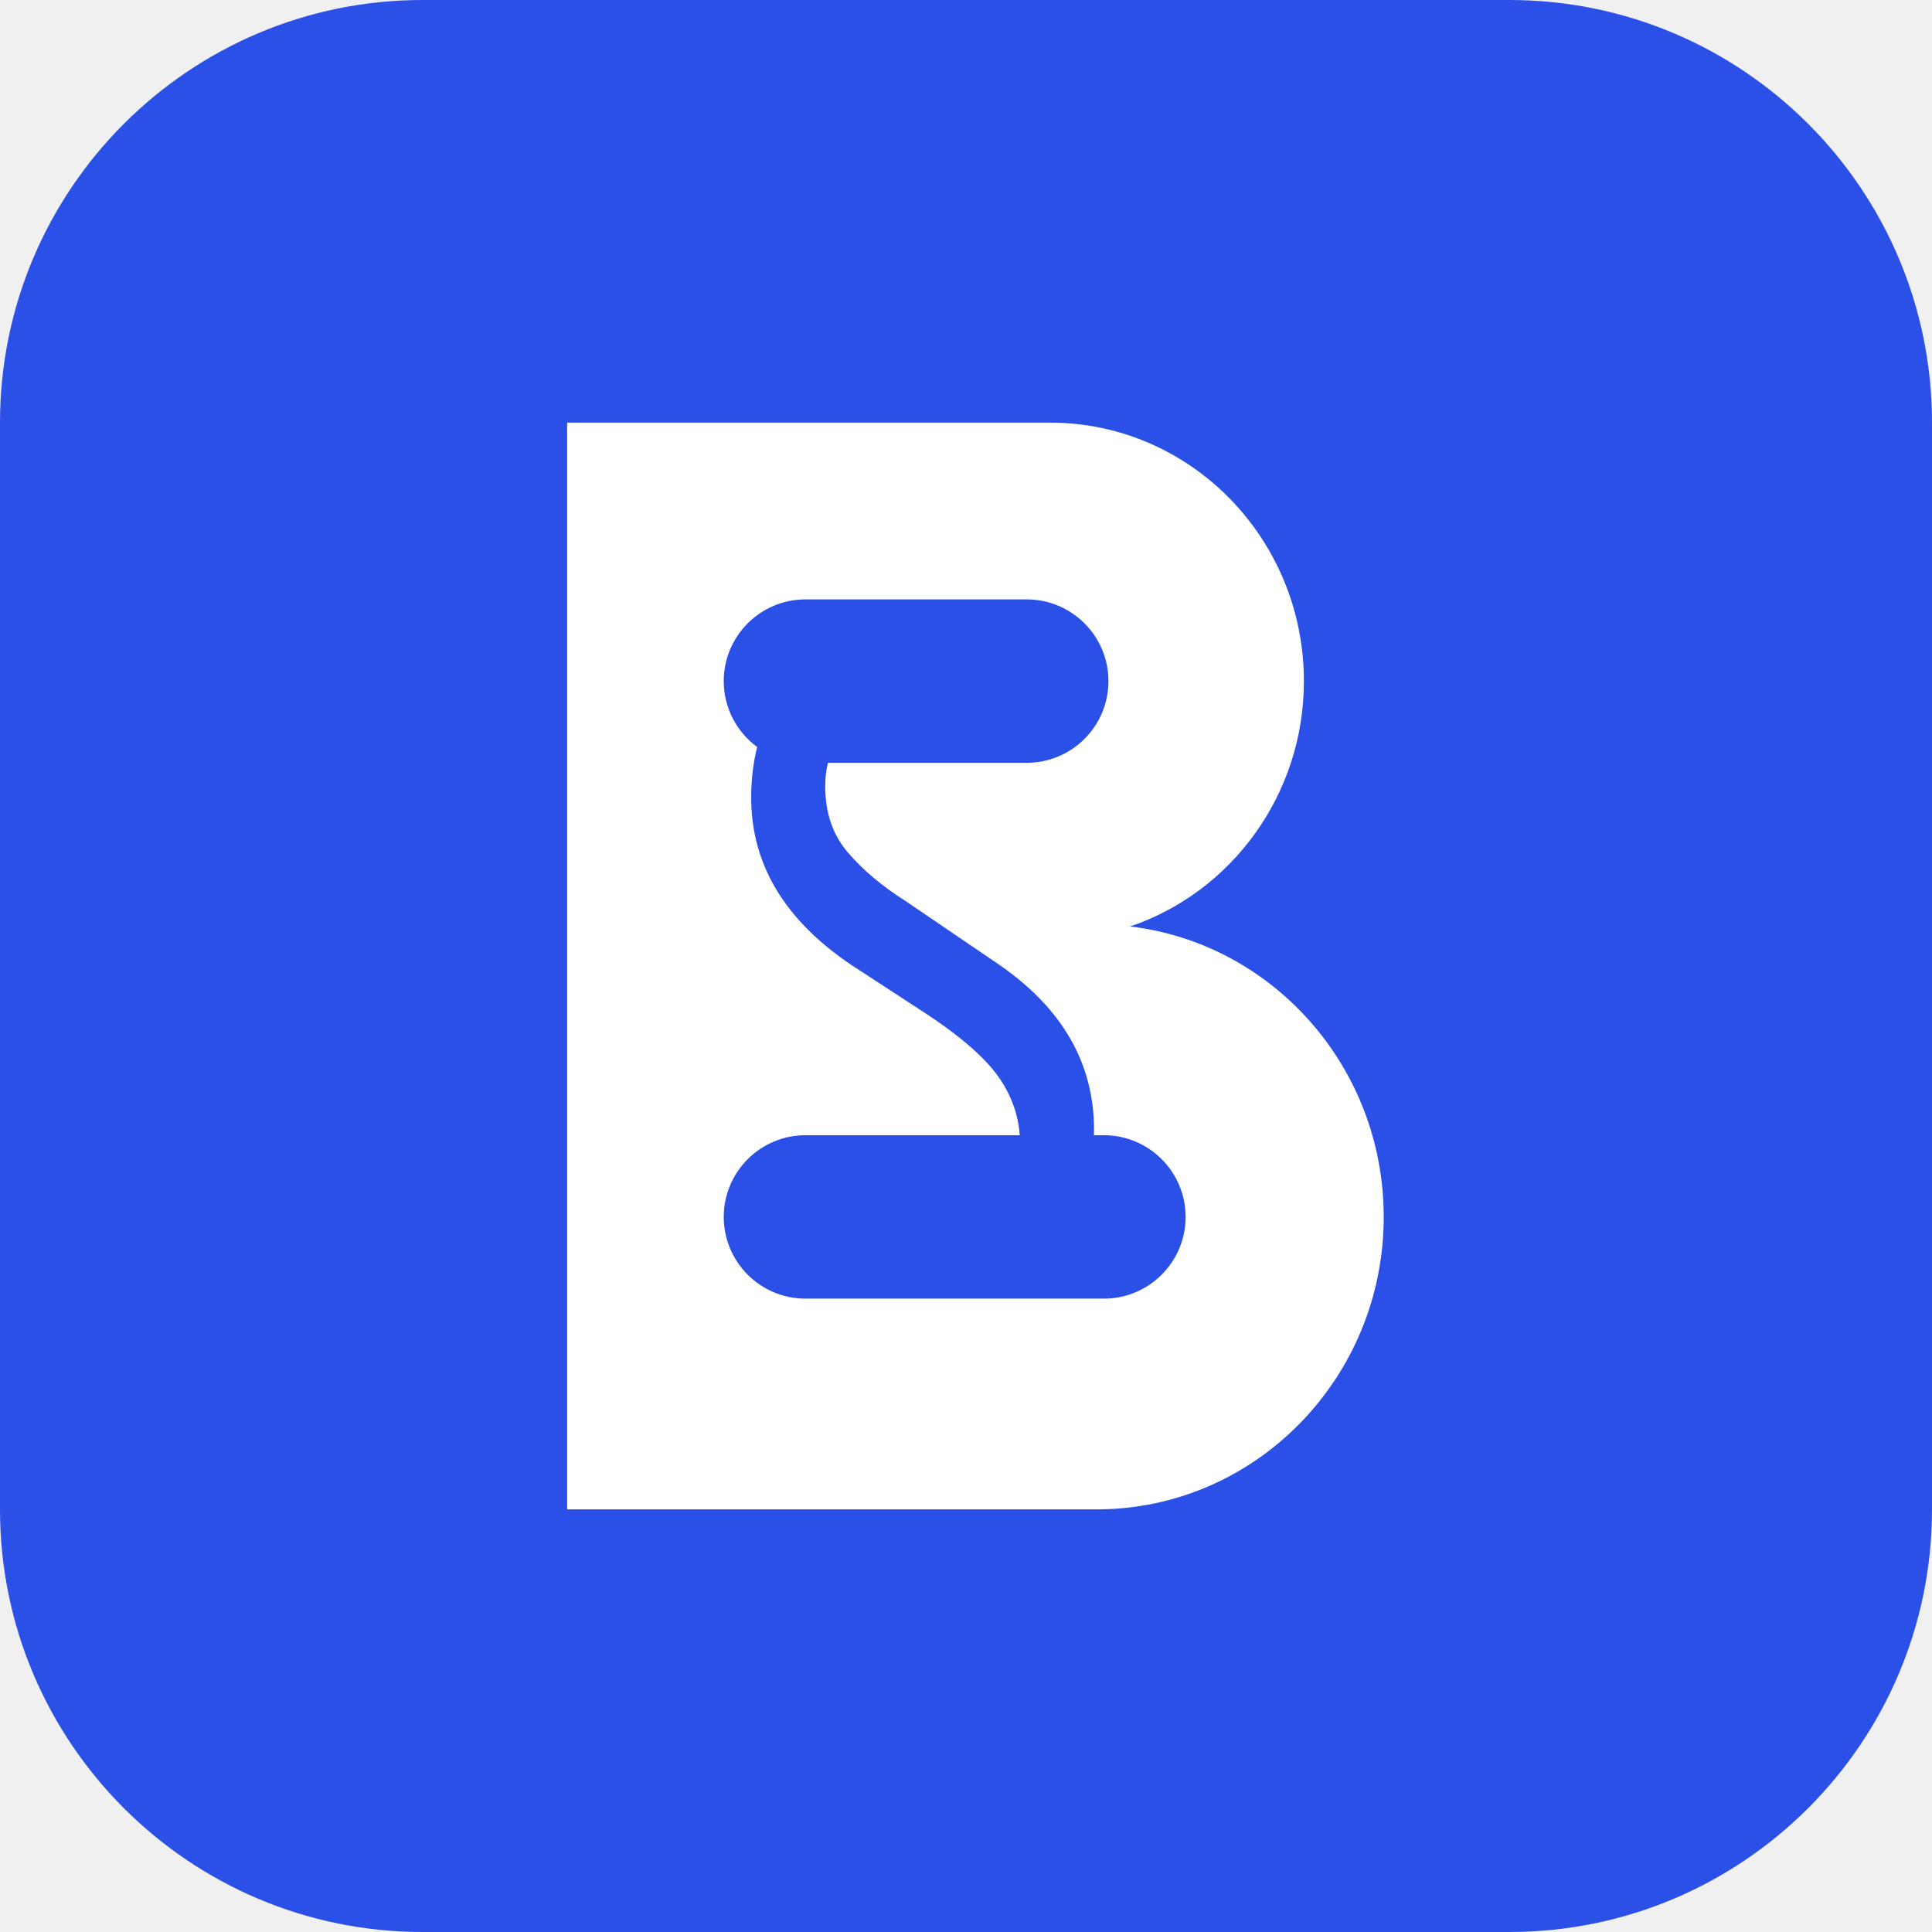
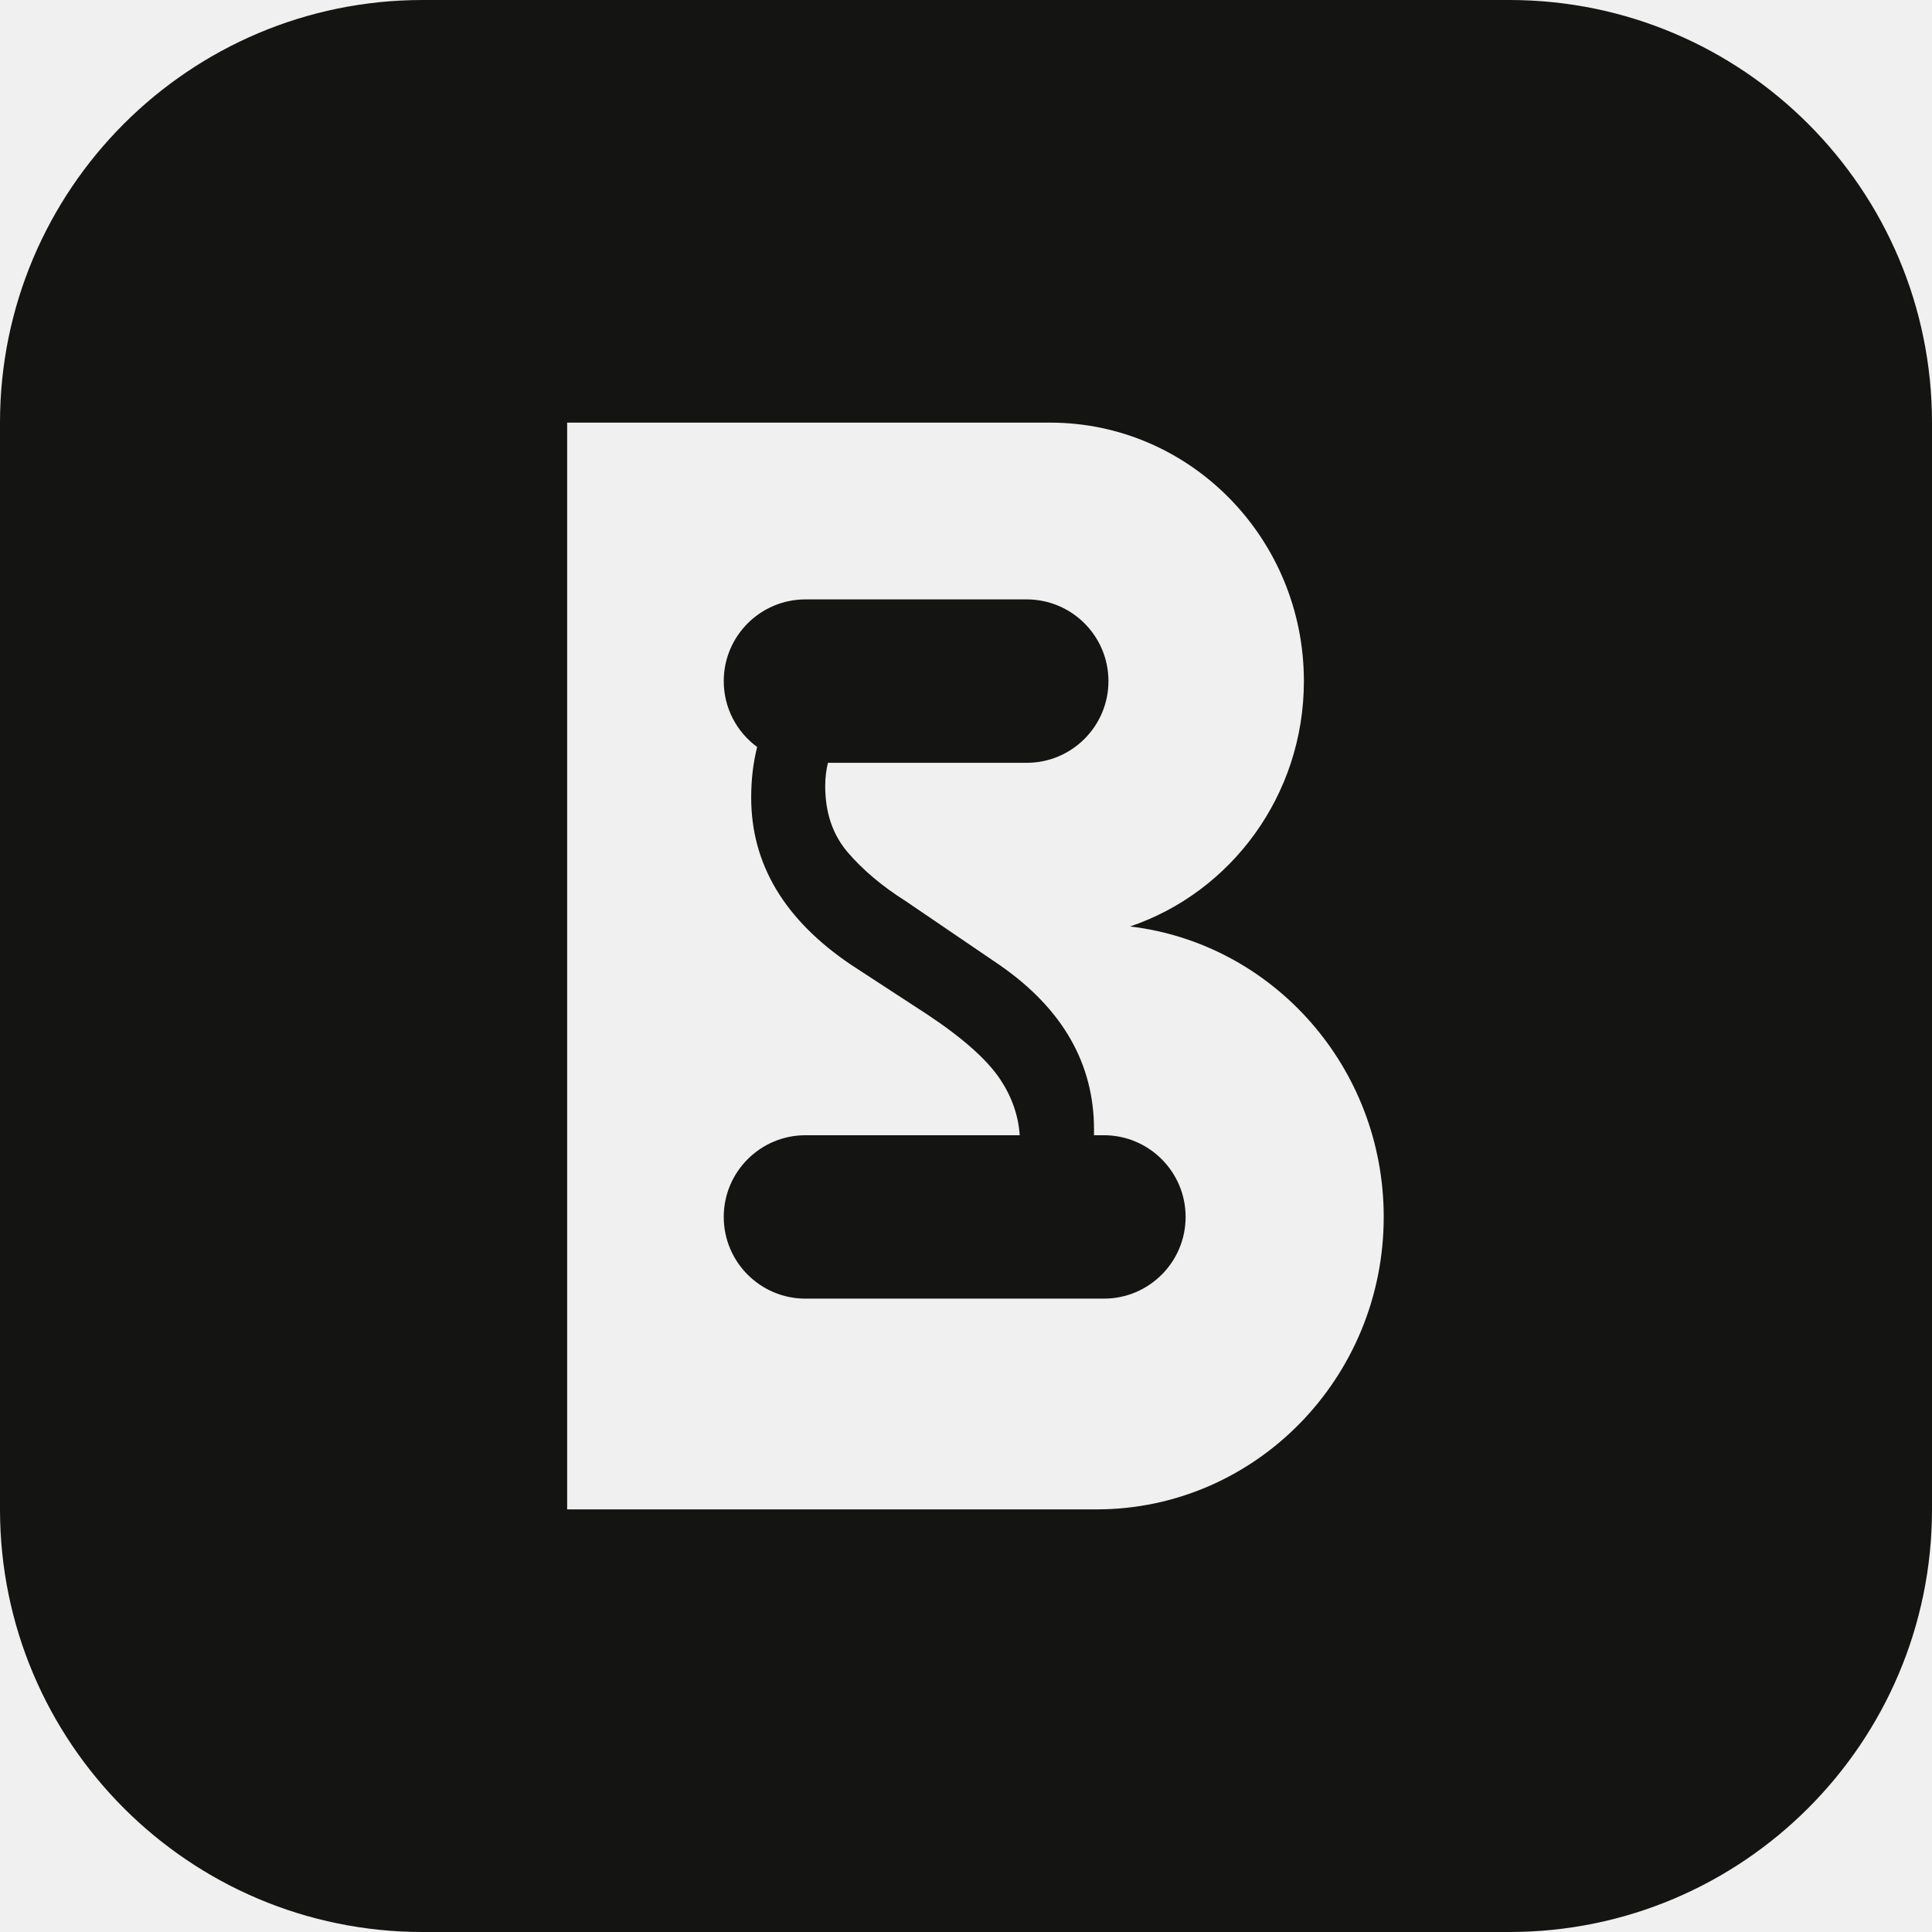
- <svg xmlns="http://www.w3.org/2000/svg" viewBox="0 0 512 512" width="512" height="512" role="img" aria-label="Burke Systems app icon">
-   <path fill="#2B50E8" d="M512,112C512,50.186 461.814,0 400,0L112,0C50.186,0 0,50.186 0,112L0,400C0,461.814 50.186,512 112,512L400,512C461.814,512 512,461.814 512,400L512,112Z" />
-   <path fill="#FFFFFF" fill-rule="evenodd" d="M150.3,112L150.3,400L290.607,400C332.604,400 366.7,365.273 366.7,322.5C366.7,282.785 337.305,250.007 299.485,245.523C326.234,236.47 345.545,210.764 345.545,180.5C345.545,142.694 315.409,112 278.289,112L150.3,112ZM200.656,197.963C195.287,194.02 191.8,187.664 191.8,180.5C191.8,168.55 201.502,158.848 213.452,158.848L272.098,158.848C284.048,158.848 293.75,168.55 293.75,180.5C293.75,192.45 284.048,202.152 272.098,202.152L219.412,202.152C218.931,204.115 218.69,206.171 218.69,208.321C218.69,215.395 220.69,221.259 224.69,225.915C228.69,230.571 233.77,234.847 239.929,238.745L265.071,255.852C281.643,267.401 289.929,281.909 289.929,299.376C289.929,299.869 289.923,300.359 289.911,300.848L292.548,300.848C304.498,300.848 314.2,310.55 314.2,322.5C314.2,334.45 304.498,344.152 292.548,344.152L213.452,344.152C201.502,344.152 191.8,334.45 191.8,322.5C191.8,310.55 201.502,300.848 213.452,300.848L270.237,300.848C269.878,295.641 268.172,290.73 265.119,286.113C261.659,280.88 255.198,275.124 245.738,268.844L225.643,255.743C207.929,243.834 199.071,229.037 199.071,211.353C199.071,206.613 199.6,202.149 200.656,197.963Z" />
+ <svg xmlns="http://www.w3.org/2000/svg" viewBox="0 0 512 512">
+   <style>path{fill:#141413}@media (prefers-color-scheme:dark){path{fill:#EDECE8}}</style>
+   <path fill-rule="evenodd" d="M512,112C512,50.186 461.814,0 400,0L112,0C50.186,0 0,50.186 0,112L0,400C0,461.814 50.186,512 112,512L400,512C461.814,512 512,461.814 512,400L512,112ZM150.3,112L150.3,400L290.607,400C332.604,400 366.7,365.273 366.7,322.5C366.7,282.785 337.305,250.007 299.485,245.523C326.234,236.47 345.545,210.764 345.545,180.5C345.545,142.694 315.409,112 278.289,112L150.3,112ZM200.656,197.963C195.287,194.02 191.8,187.664 191.8,180.5C191.8,168.55 201.502,158.848 213.452,158.848L272.098,158.848C284.048,158.848 293.75,168.55 293.75,180.5C293.75,192.45 284.048,202.152 272.098,202.152L219.412,202.152C218.931,204.115 218.69,206.171 218.69,208.321C218.69,215.395 220.69,221.259 224.69,225.915C228.69,230.571 233.77,234.847 239.929,238.745L265.071,255.852C281.643,267.401 289.929,281.909 289.929,299.376C289.929,299.869 289.923,300.359 289.911,300.848L292.548,300.848C304.498,300.848 314.2,310.55 314.2,322.5C314.2,334.45 304.498,344.152 292.548,344.152L213.452,344.152C201.502,344.152 191.8,334.45 191.8,322.5C191.8,310.55 201.502,300.848 213.452,300.848L270.237,300.848C269.878,295.641 268.172,290.73 265.119,286.113C261.659,280.88 255.198,275.124 245.738,268.844L225.643,255.743C207.929,243.834 199.071,229.037 199.071,211.353C199.071,206.613 199.6,202.149 200.656,197.963Z" />
</svg>
